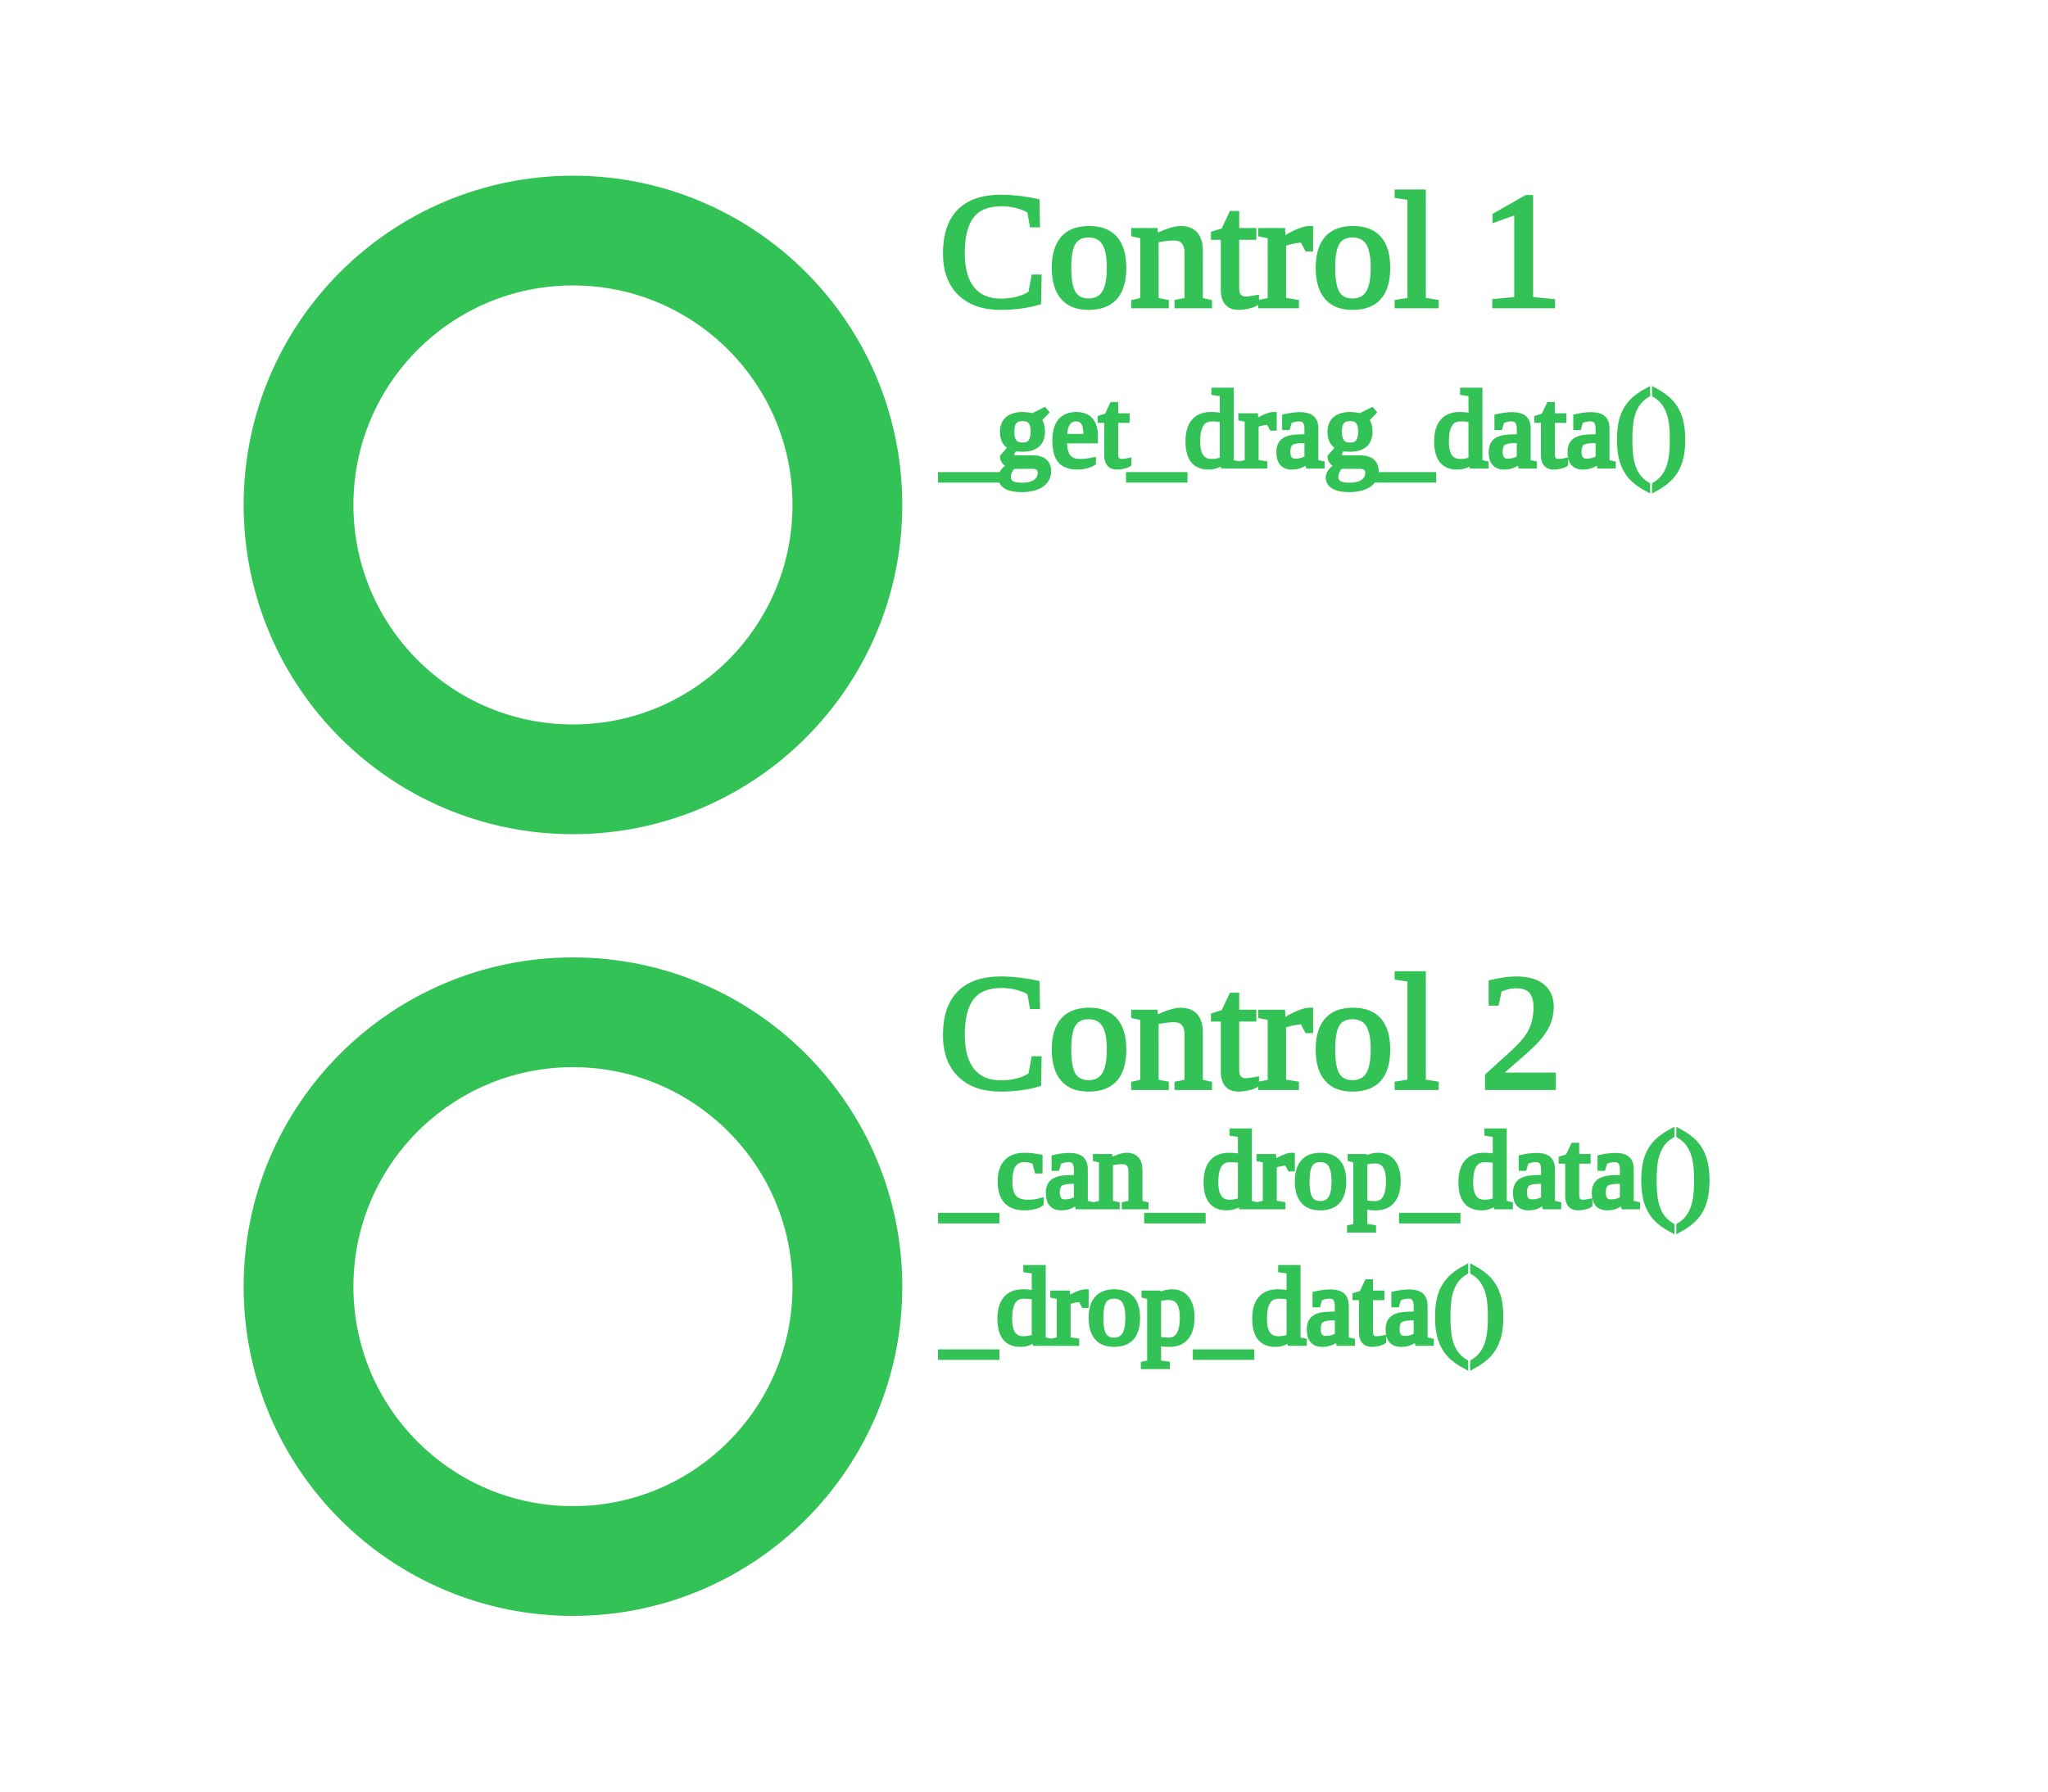
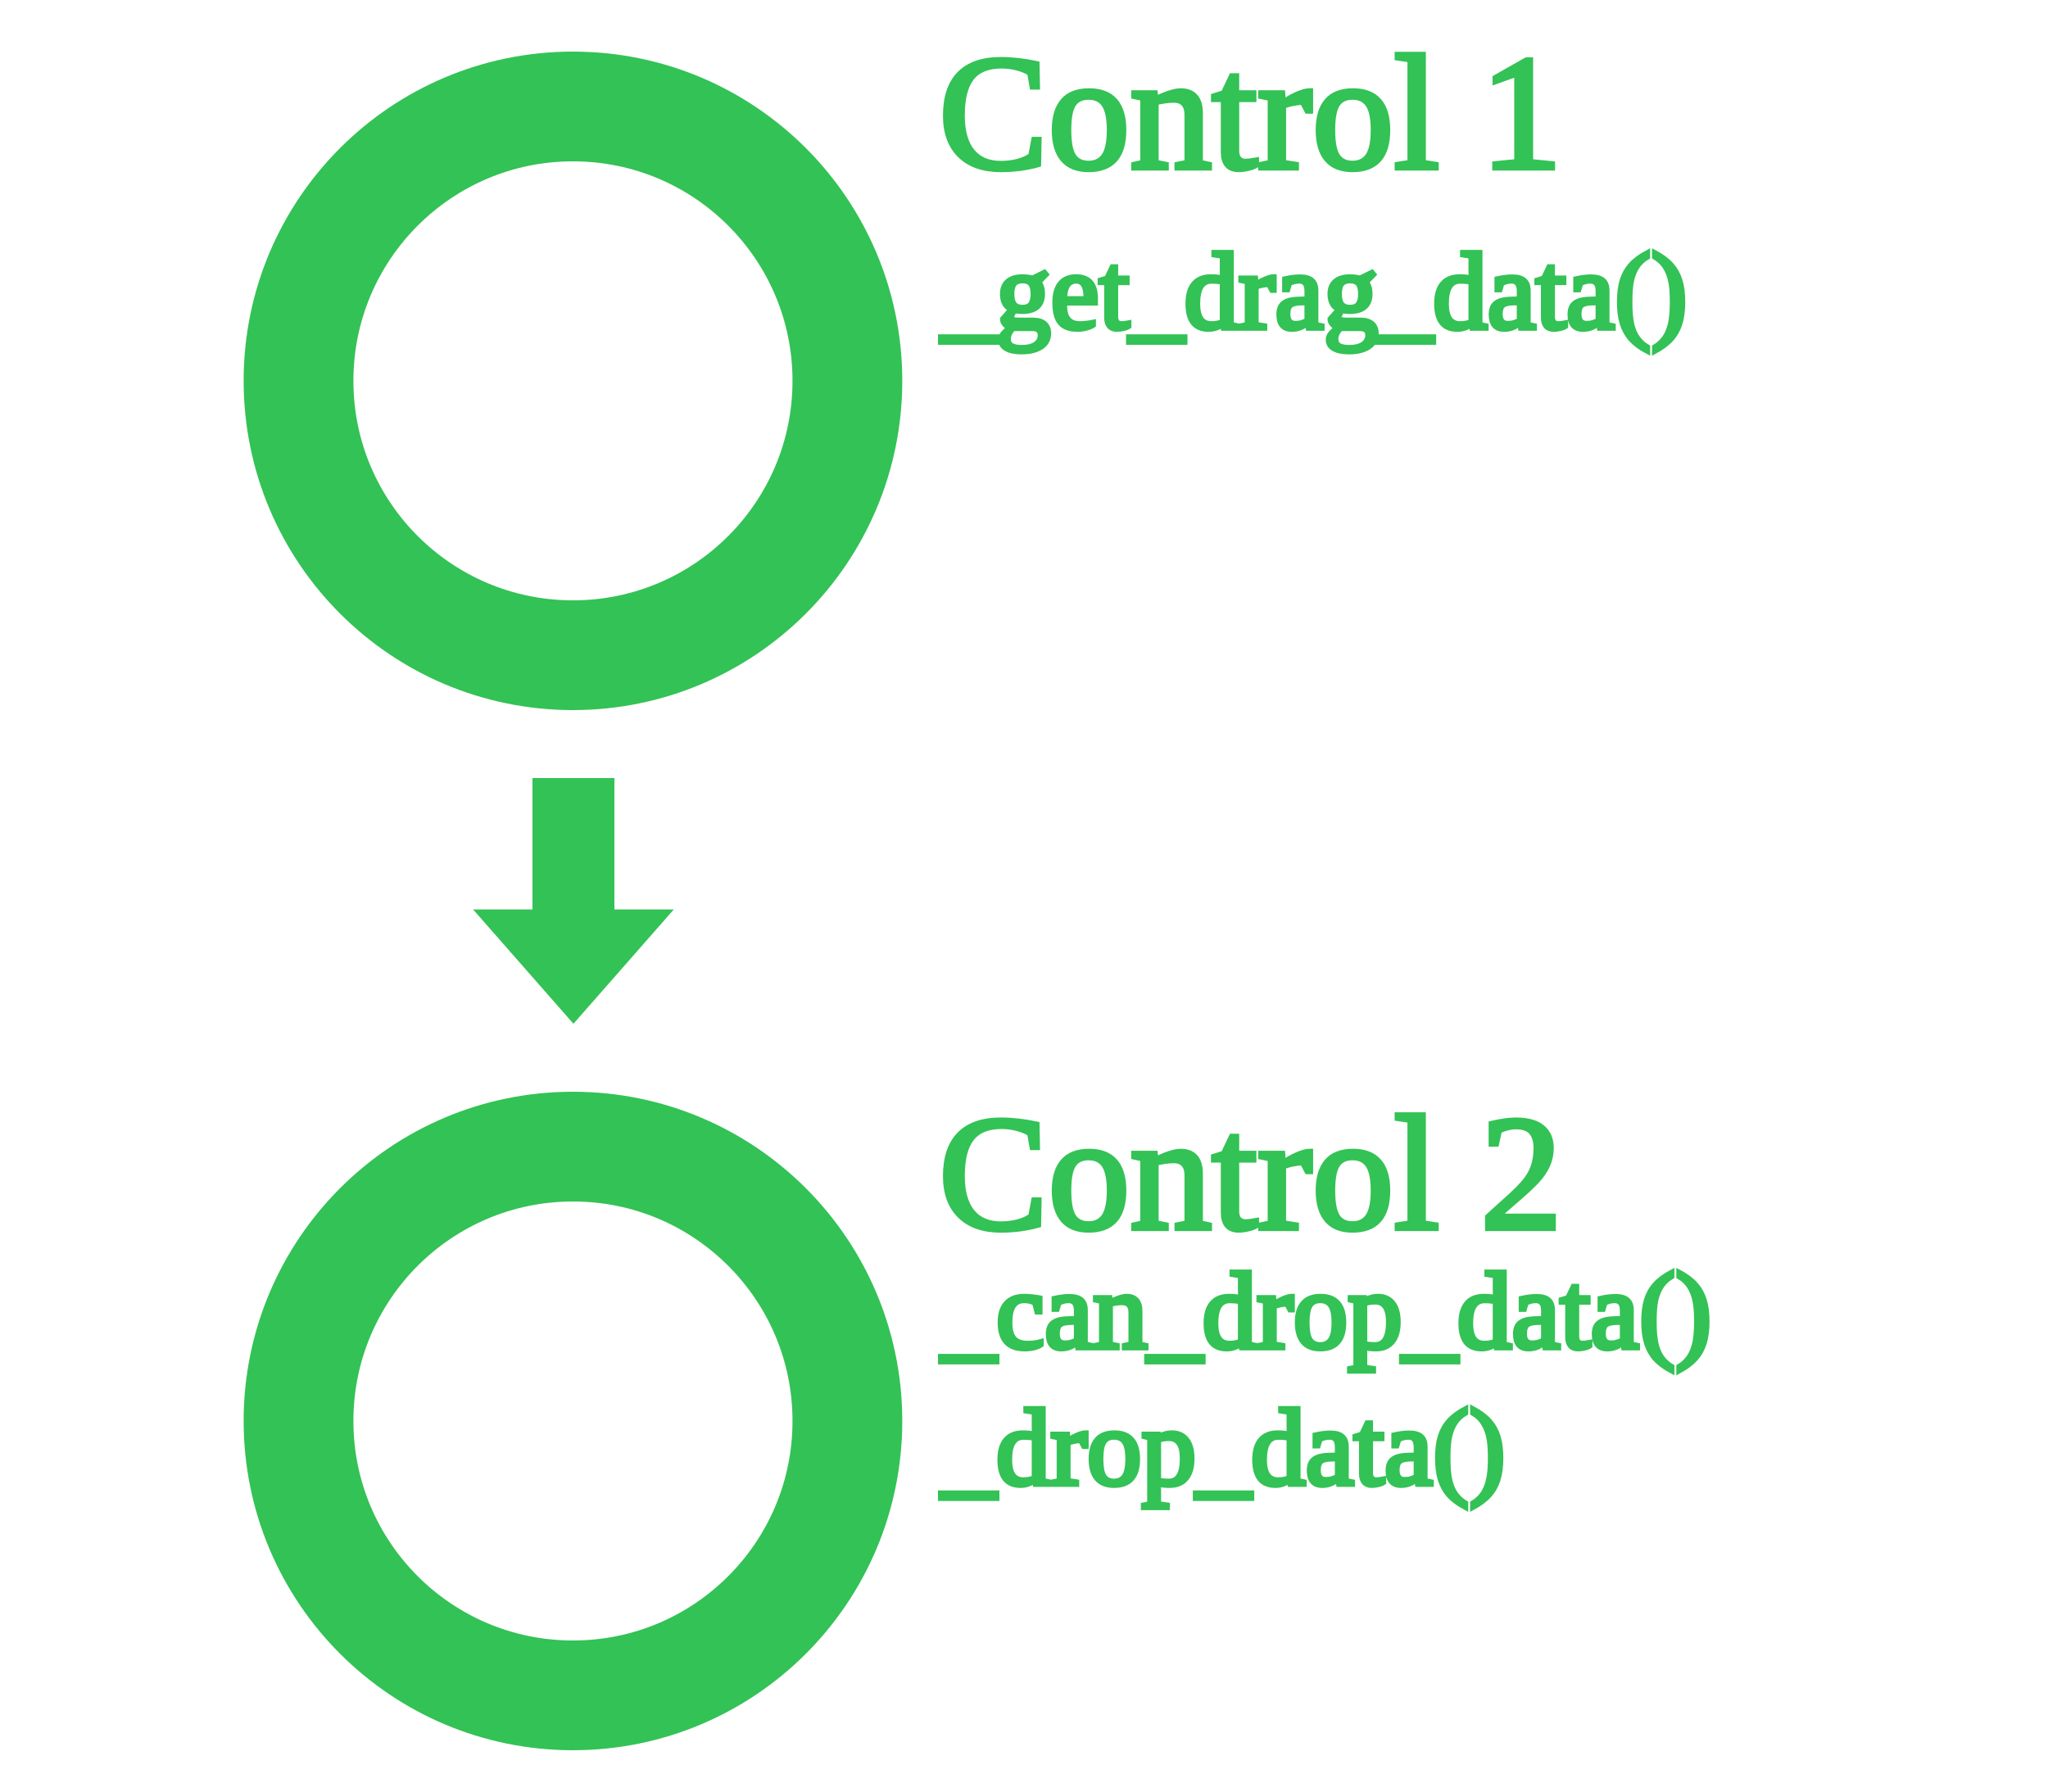
<svg xmlns="http://www.w3.org/2000/svg" width="400" height="350" viewBox="0 0 400 350" version="1.1" id="svg1" xml:space="preserve">
  <defs id="defs1" />
  <g id="layer1">
-     <g id="g3" transform="translate(40.22518,-36.96306)">
-       <circle cx="71.68" cy="288.32" r="53.6" fill="none" stroke="#8eef97" stroke-width="21.44" id="circle1" style="stroke:#33c255;stroke-opacity:1" />
-       <circle cx="71.68" cy="135.606" r="53.6" fill="none" stroke="#8eef97" stroke-width="21.44" id="circle1-6" style="stroke:#33c255;stroke-opacity:1" />
-       <text xml:space="preserve" style="font-size:32px;text-align:start;writing-mode:lr-tb;direction:ltr;text-anchor:start;fill:#33c255;fill-opacity:1;stroke:#33c255;stroke-width:1;stroke-dasharray:none;stroke-opacity:1" x="143.134" y="96.693" id="text1">
-         <tspan id="tspan1" x="143.134" y="96.693" style="font-size:32px;fill:#33c255;fill-opacity:1;stroke:#33c255;stroke-width:1;stroke-dasharray:none;stroke-opacity:1">Control 1</tspan>
+     <circle cx="111.905" cy="277.6" r="53.6" fill="none" stroke="#8eef97" stroke-width="21.44" id="circle1" style="stroke:#33c255;stroke-opacity:1" />
+     <circle cx="111.905" cy="74.4" r="53.6" fill="none" stroke="#8eef97" stroke-width="21.44" id="circle1-6" style="stroke:#33c255;stroke-opacity:1" />
+     <g id="g6" transform="translate(0,-26.91007)">
+       <text xml:space="preserve" style="font-size:32px;text-align:start;writing-mode:lr-tb;direction:ltr;text-anchor:start;fill:#33c255;fill-opacity:1;stroke:#33c255;stroke-width:1;stroke-dasharray:none;stroke-opacity:1" x="183.36" y="59.73" id="text1">
+         <tspan id="tspan1" x="183.36" y="59.73" style="font-size:32px;fill:#33c255;fill-opacity:1;stroke:#33c255;stroke-width:1;stroke-dasharray:none;stroke-opacity:1">Control 1</tspan>
      </text>
-       <text xml:space="preserve" style="font-size:32px;text-align:start;writing-mode:lr-tb;direction:ltr;text-anchor:start;fill:#33c255;fill-opacity:1;stroke:#33c255;stroke-width:1;stroke-dasharray:none;stroke-opacity:1" x="143.134" y="249.406" id="text1-2">
-         <tspan id="tspan1-7" x="143.134" y="249.406" style="font-size:32px;fill:#33c255;fill-opacity:1;stroke:#33c255;stroke-width:1;stroke-dasharray:none;stroke-opacity:1">Control 2</tspan>
-       </text>
-       <g id="g1" transform="translate(-21.6105,139.0747)">
+       <g id="g1" transform="translate(18.61467,102.1116)">
        <text xml:space="preserve" style="font-size:21.333px;text-align:start;writing-mode:lr-tb;direction:ltr;text-anchor:start;fill:#33c255;fill-opacity:1;stroke:#33c255;stroke-width:1;stroke-dasharray:none;stroke-opacity:1" x="165.257" y="-11.075" id="text1-6">
          <tspan id="tspan1-0" x="165.257" y="-11.075" style="font-size:21.333px;fill:#33c255;fill-opacity:1;stroke:#33c255;stroke-width:1;stroke-dasharray:none;stroke-opacity:1">_get_drag_data()</tspan>
        </text>
      </g>
-       <g id="g2" transform="translate(-21.6105,283.788)">
+     </g>
+     <g id="g5" transform="translate(0,27.55663)">
+       <text xml:space="preserve" style="font-size:32px;text-align:start;writing-mode:lr-tb;direction:ltr;text-anchor:start;fill:#33c255;fill-opacity:1;stroke:#33c255;stroke-width:1;stroke-dasharray:none;stroke-opacity:1" x="183.36" y="212.443" id="text1-2">
+         <tspan id="tspan1-7" x="183.36" y="212.443" style="font-size:32px;fill:#33c255;fill-opacity:1;stroke:#33c255;stroke-width:1;stroke-dasharray:none;stroke-opacity:1">Control 2</tspan>
+       </text>
+       <g id="g2" transform="translate(18.61467,246.825)">
        <text xml:space="preserve" style="font-size:21.333px;text-align:start;writing-mode:lr-tb;direction:ltr;text-anchor:start;fill:#33c255;fill-opacity:1;stroke:#33c255;stroke-width:1;stroke-dasharray:none;stroke-opacity:1" x="165.257" y="-11.075" id="text1-6-8">
          <tspan id="tspan1-0-7" x="165.257" y="-11.075" style="font-size:21.333px;fill:#33c255;fill-opacity:1;stroke:#33c255;stroke-width:1;stroke-dasharray:none;stroke-opacity:1">_can_drop_data()</tspan>
          <tspan x="165.257" y="15.592" style="font-size:21.333px;fill:#33c255;fill-opacity:1;stroke:#33c255;stroke-width:1;stroke-dasharray:none;stroke-opacity:1" id="tspan2">_drop_data()</tspan>
        </text>
      </g>
    </g>
+     <g id="g4" transform="matrix(0,-0.6577654,1,0,-216.4705,598.1754)">
+       <rect style="fill:#33c255;fill-opacity:1;stroke:none;stroke-width:0.309;stroke-opacity:1" id="rect1-3-7" width="56" height="16" x="622.32" y="320.471" />
+       <path style="fill:#33c255;fill-opacity:1;stroke:none;stroke-opacity:1" id="path2" d="m 222.849,148.101 -16.974,-9.8 -16.974,-9.8 16.974,-9.8 16.974,-9.8 0,19.6 z" transform="translate(416.4456,199.9694)" />
+     </g>
  </g>
</svg>
